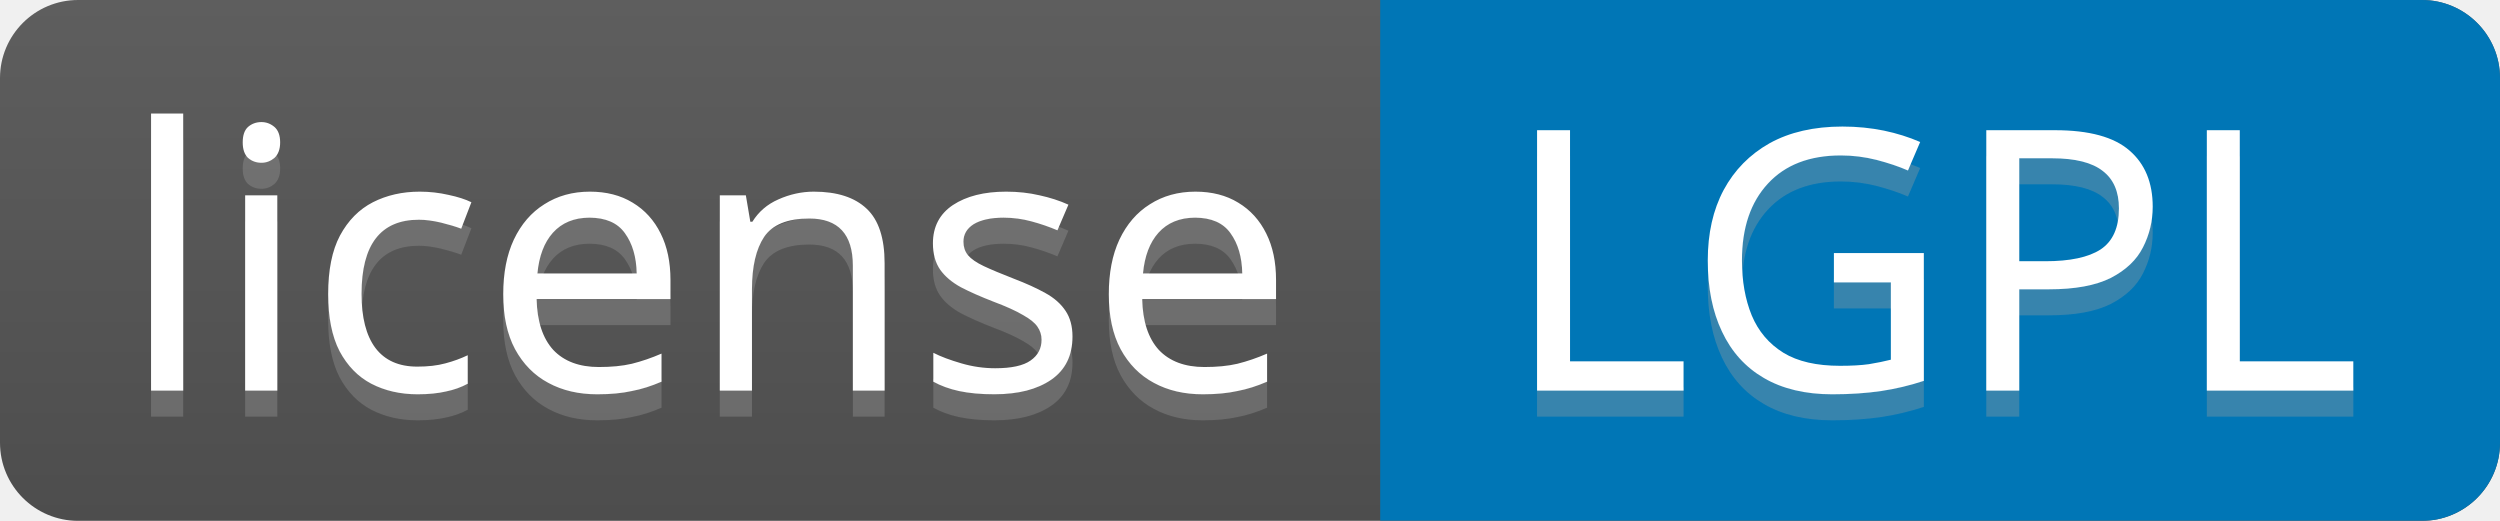
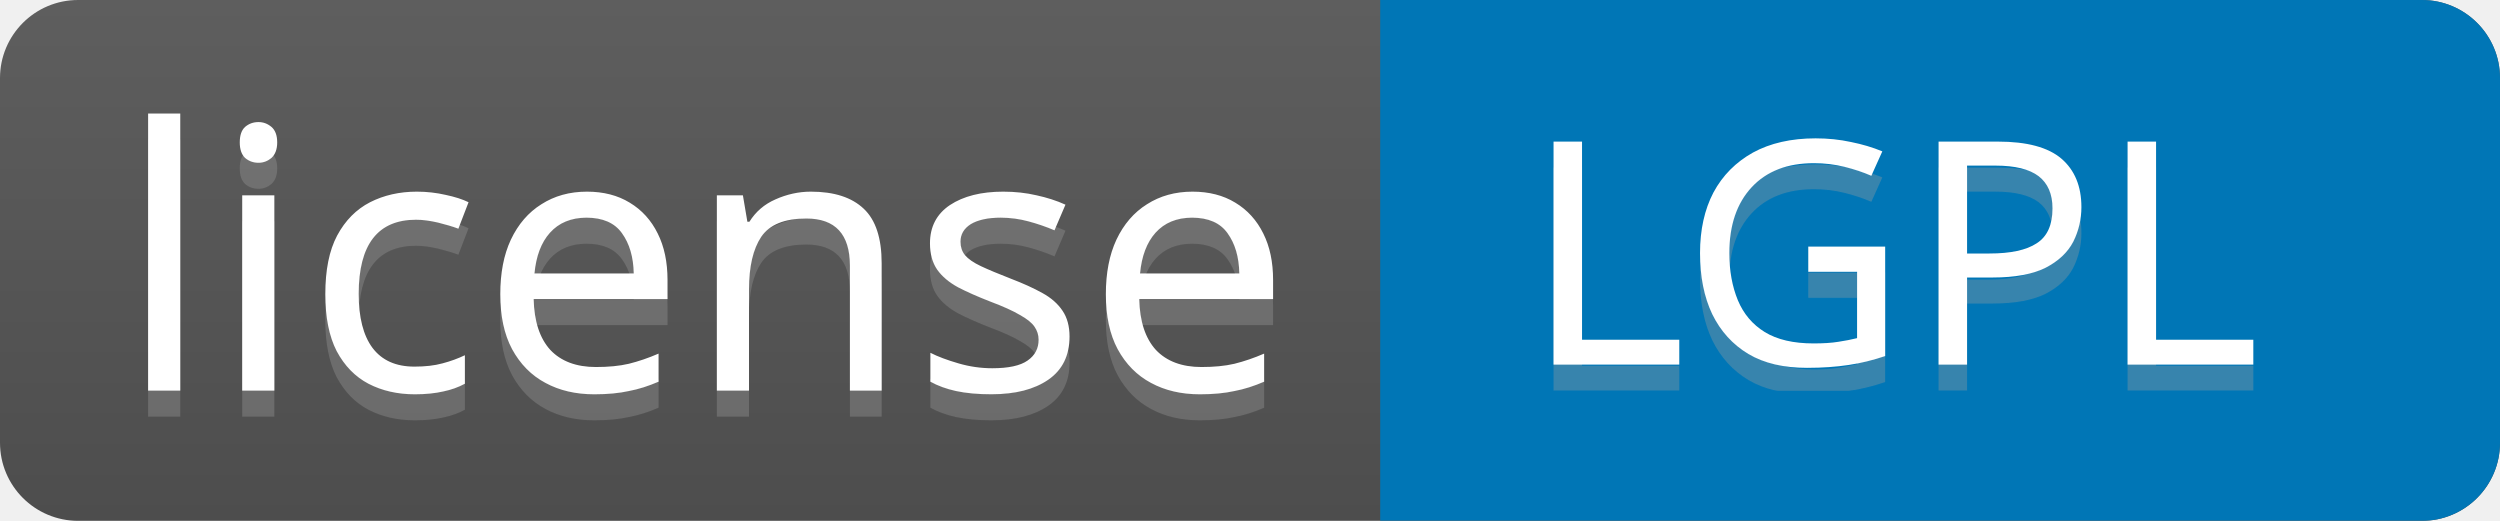
<svg xmlns="http://www.w3.org/2000/svg" xmlns:xlink="http://www.w3.org/1999/xlink" width="96px" height="20px" viewBox="0 0 96 20" version="1.1">
  <defs>
    <linearGradient x1="50%" y1="0%" x2="50%" y2="100%" id="linearGradient-1">
      <stop stop-color="#5E5E5E" offset="0%" />
      <stop stop-color="#4D4D4D" offset="100%" />
    </linearGradient>
    <rect id="path-2" x="0" y="0" width="96" height="20" rx="3" />
    <filter x="-50%" y="-50%" width="200%" height="200%" filterUnits="objectBoundingBox" id="filter-4">
      <feOffset dx="0" dy="0" in="SourceAlpha" result="shadowOffsetInner1" />
      <feGaussianBlur stdDeviation="0" in="shadowOffsetInner1" result="shadowBlurInner1" />
      <feComposite in="shadowBlurInner1" in2="SourceAlpha" operator="arithmetic" k2="-1" k3="1" result="shadowInnerInner1" />
      <feColorMatrix values="0 0 0 0 0   0 0 0 0 0   0 0 0 0 0  0 0 0 0.35 0" in="shadowInnerInner1" type="matrix" result="shadowMatrixInner1" />
      <feMerge>
        <feMergeNode in="SourceGraphic" />
        <feMergeNode in="shadowMatrixInner1" />
      </feMerge>
    </filter>
    <filter x="-50%" y="-50%" width="200%" height="200%" filterUnits="objectBoundingBox" id="filter-5">
      <feOffset dx="0" dy="1" in="SourceAlpha" result="shadowOffsetOuter1" />
      <feGaussianBlur stdDeviation="0" in="shadowOffsetOuter1" result="shadowBlurOuter1" />
      <feColorMatrix values="0 0 0 0 0.347   0 0 0 0 0.347   0 0 0 0 0.347  0 0 0 0.349 0" in="shadowBlurOuter1" type="matrix" result="shadowMatrixOuter1" />
      <feMerge>
        <feMergeNode in="shadowMatrixOuter1" />
        <feMergeNode in="SourceGraphic" />
      </feMerge>
    </filter>
    <filter x="-50%" y="-50%" width="200%" height="200%" filterUnits="objectBoundingBox" id="filter-6">
      <feOffset dx="0" dy="1" in="SourceAlpha" result="shadowOffsetOuter1" />
      <feGaussianBlur stdDeviation="0" in="shadowOffsetOuter1" result="shadowBlurOuter1" />
      <feColorMatrix values="0 0 0 0 0.347   0 0 0 0 0.347   0 0 0 0 0.347  0 0 0 0.349 0" in="shadowBlurOuter1" type="matrix" result="shadowMatrixOuter1" />
      <feMerge>
        <feMergeNode in="shadowMatrixOuter1" />
        <feMergeNode in="SourceGraphic" />
      </feMerge>
    </filter>
  </defs>
  <g id="Page-1" stroke="none" stroke-width="1" fill="none" fill-rule="evenodd">
    <g id="License" transform="translate(-92, 0)">
      <g id="lgpl" transform="translate(92, 0)">
        <mask id="mask-3" fill="white">
          <use xlink:href="#path-2" />
        </mask>
        <use id="Mask" fill="url(#linearGradient-1)" xlink:href="#path-2" />
        <rect id="颜色" fill="#0576B6" filter="url(#filter-4)" mask="url(#mask-3)" x="53" y="0" width="55" height="20" />
-         <text id="Cancel" fill="#FFFFFF" filter="url(#filter-5)" mask="url(#mask-3)" font-family="Avenir Next" font-size="14" font-weight="526">
-           <tspan x="4.614" y="15">license</tspan>
+         <text id="Cancel" fill="#FFFFFF" filter="url(#filter-5)" mask="url(#mask-3)" font-family="Avenir Next" font-size="14" font-weight="420">
+           <tspan x="4.5" y="15">license</tspan>
        </text>
-         <text id="Cancel" fill="#FFFFFF" filter="url(#filter-6)" mask="url(#mask-3)" font-family="Avenir Next" font-size="14" font-weight="526">
-           <tspan x="57.665" y="15">LGPL</tspan>
+         <text id="Cancel" fill="#FFFFFF" filter="url(#filter-6)" mask="url(#mask-3)" font-family="Avenir Next" font-size="12" font-weight="420">
+           <tspan x="58.5" y="14">LGPL</tspan>
        </text>
      </g>
    </g>
  </g>
</svg>
